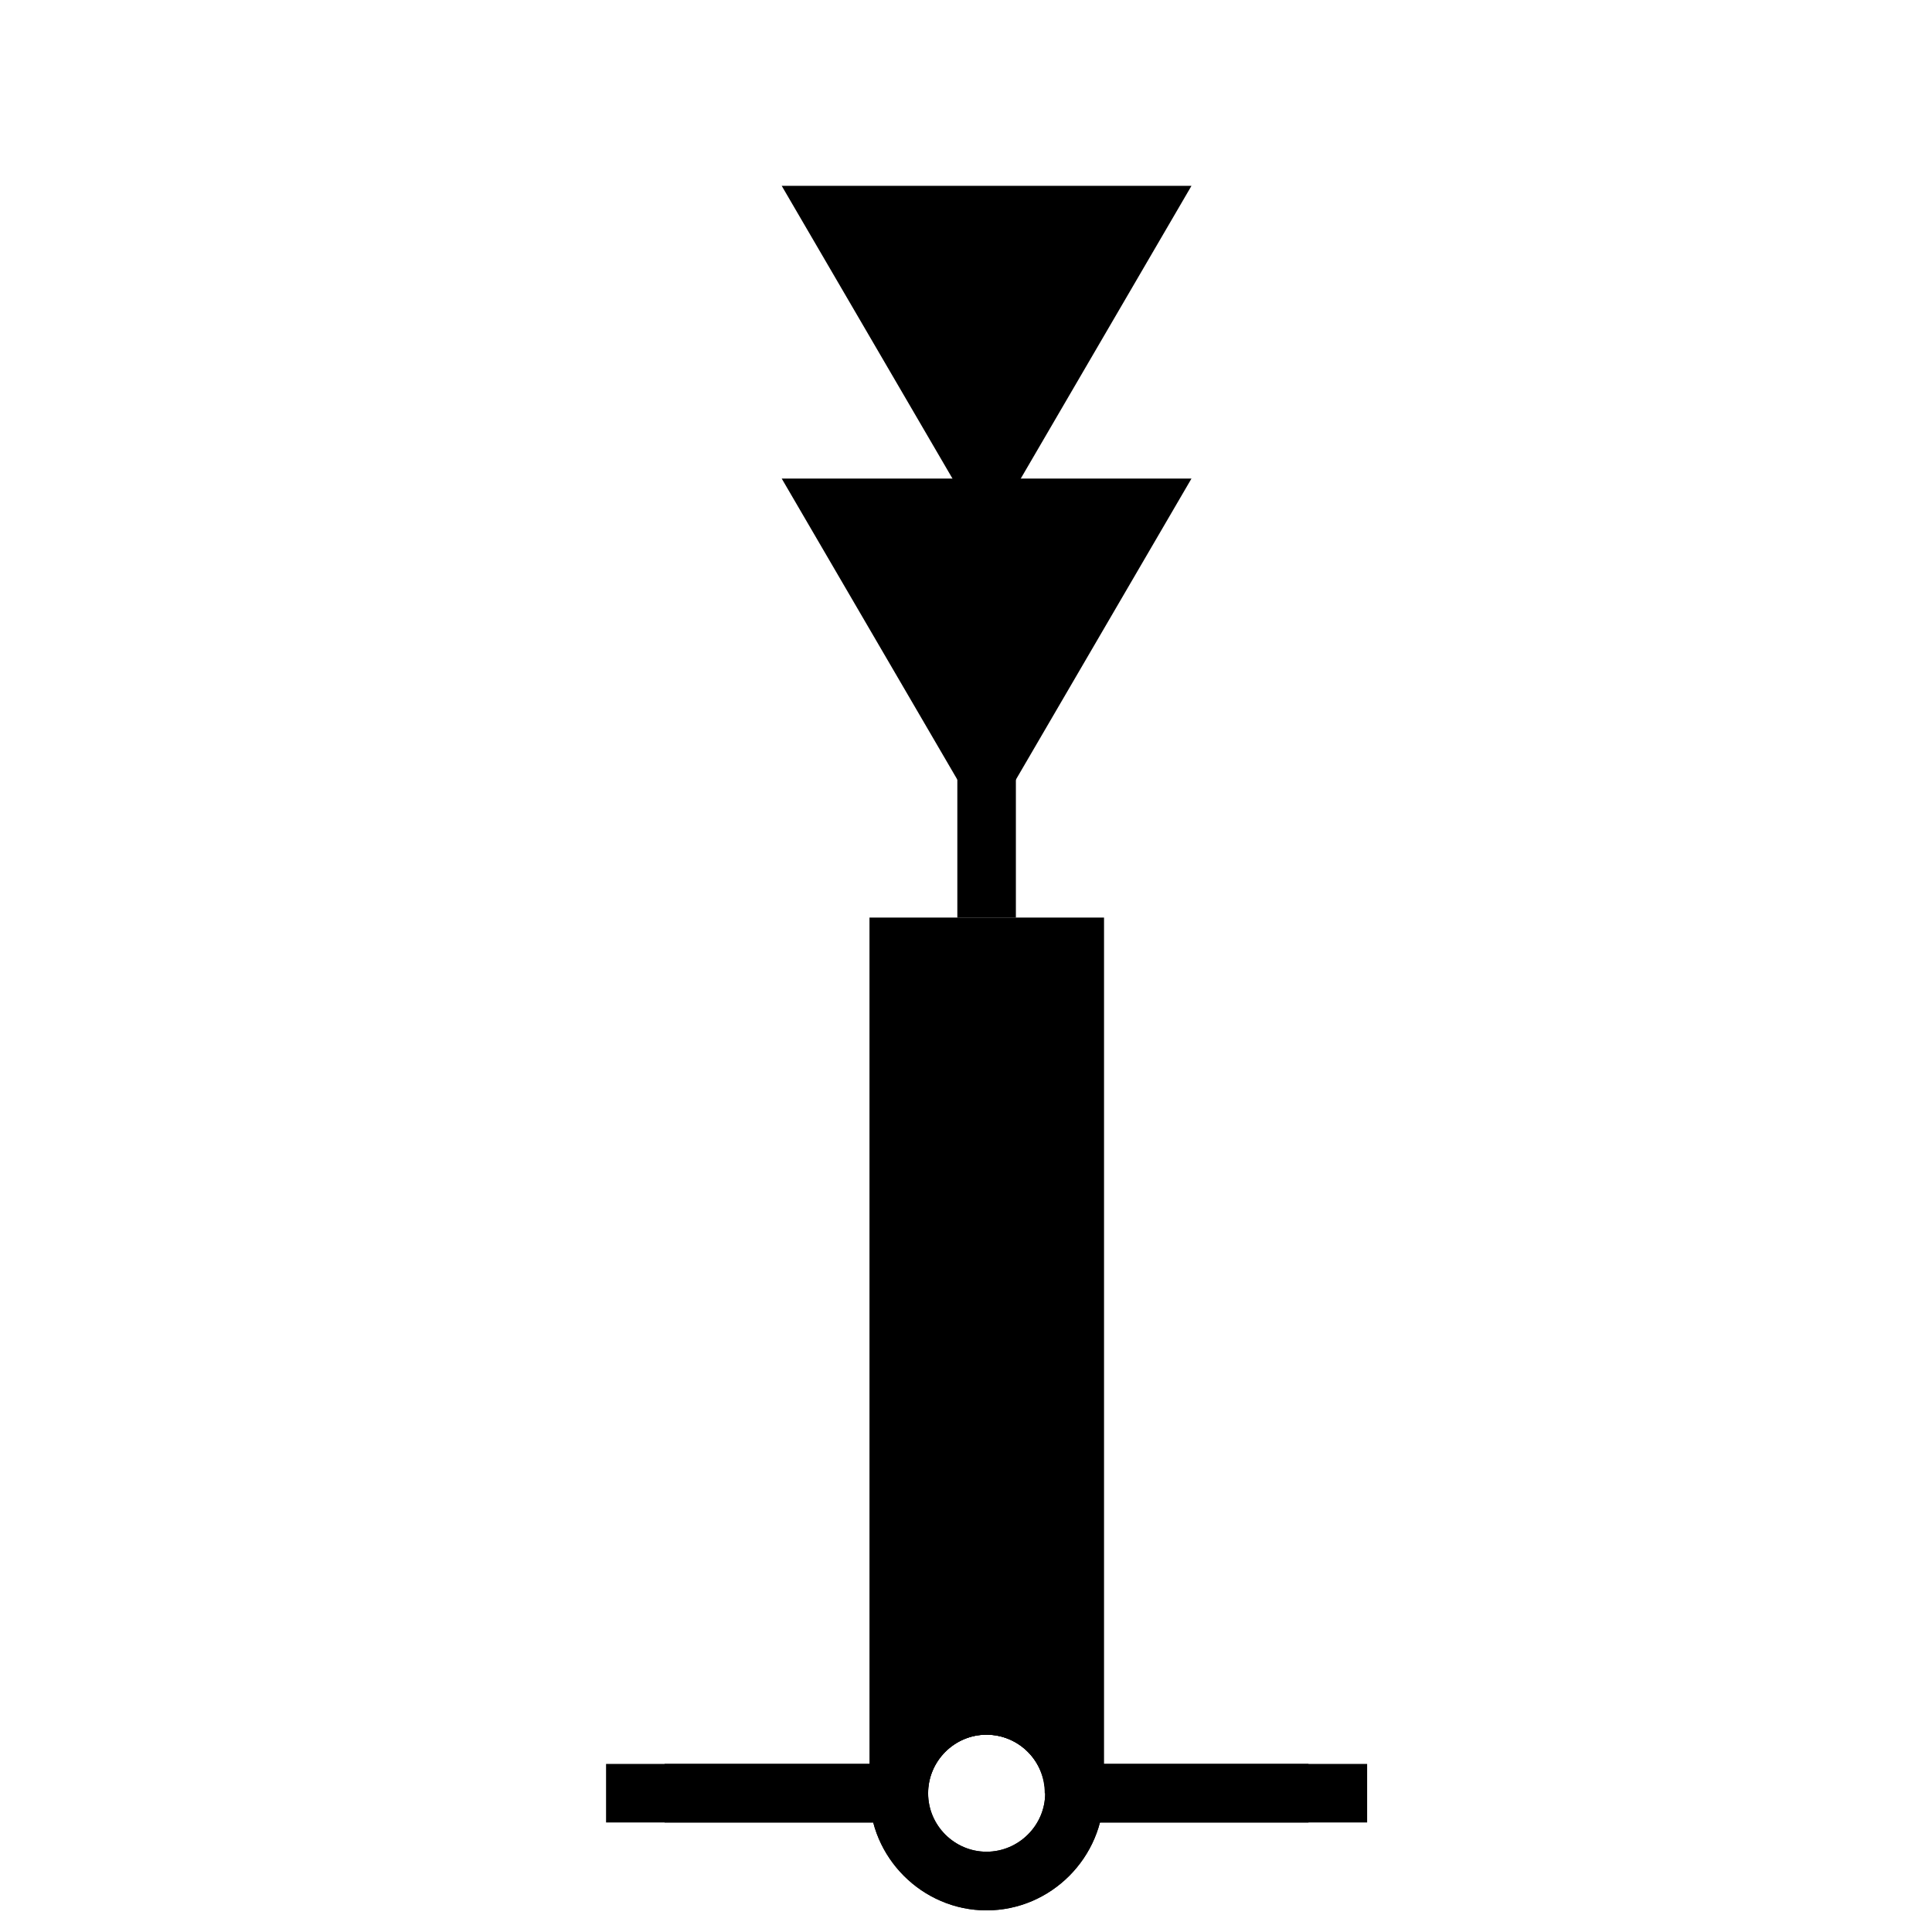
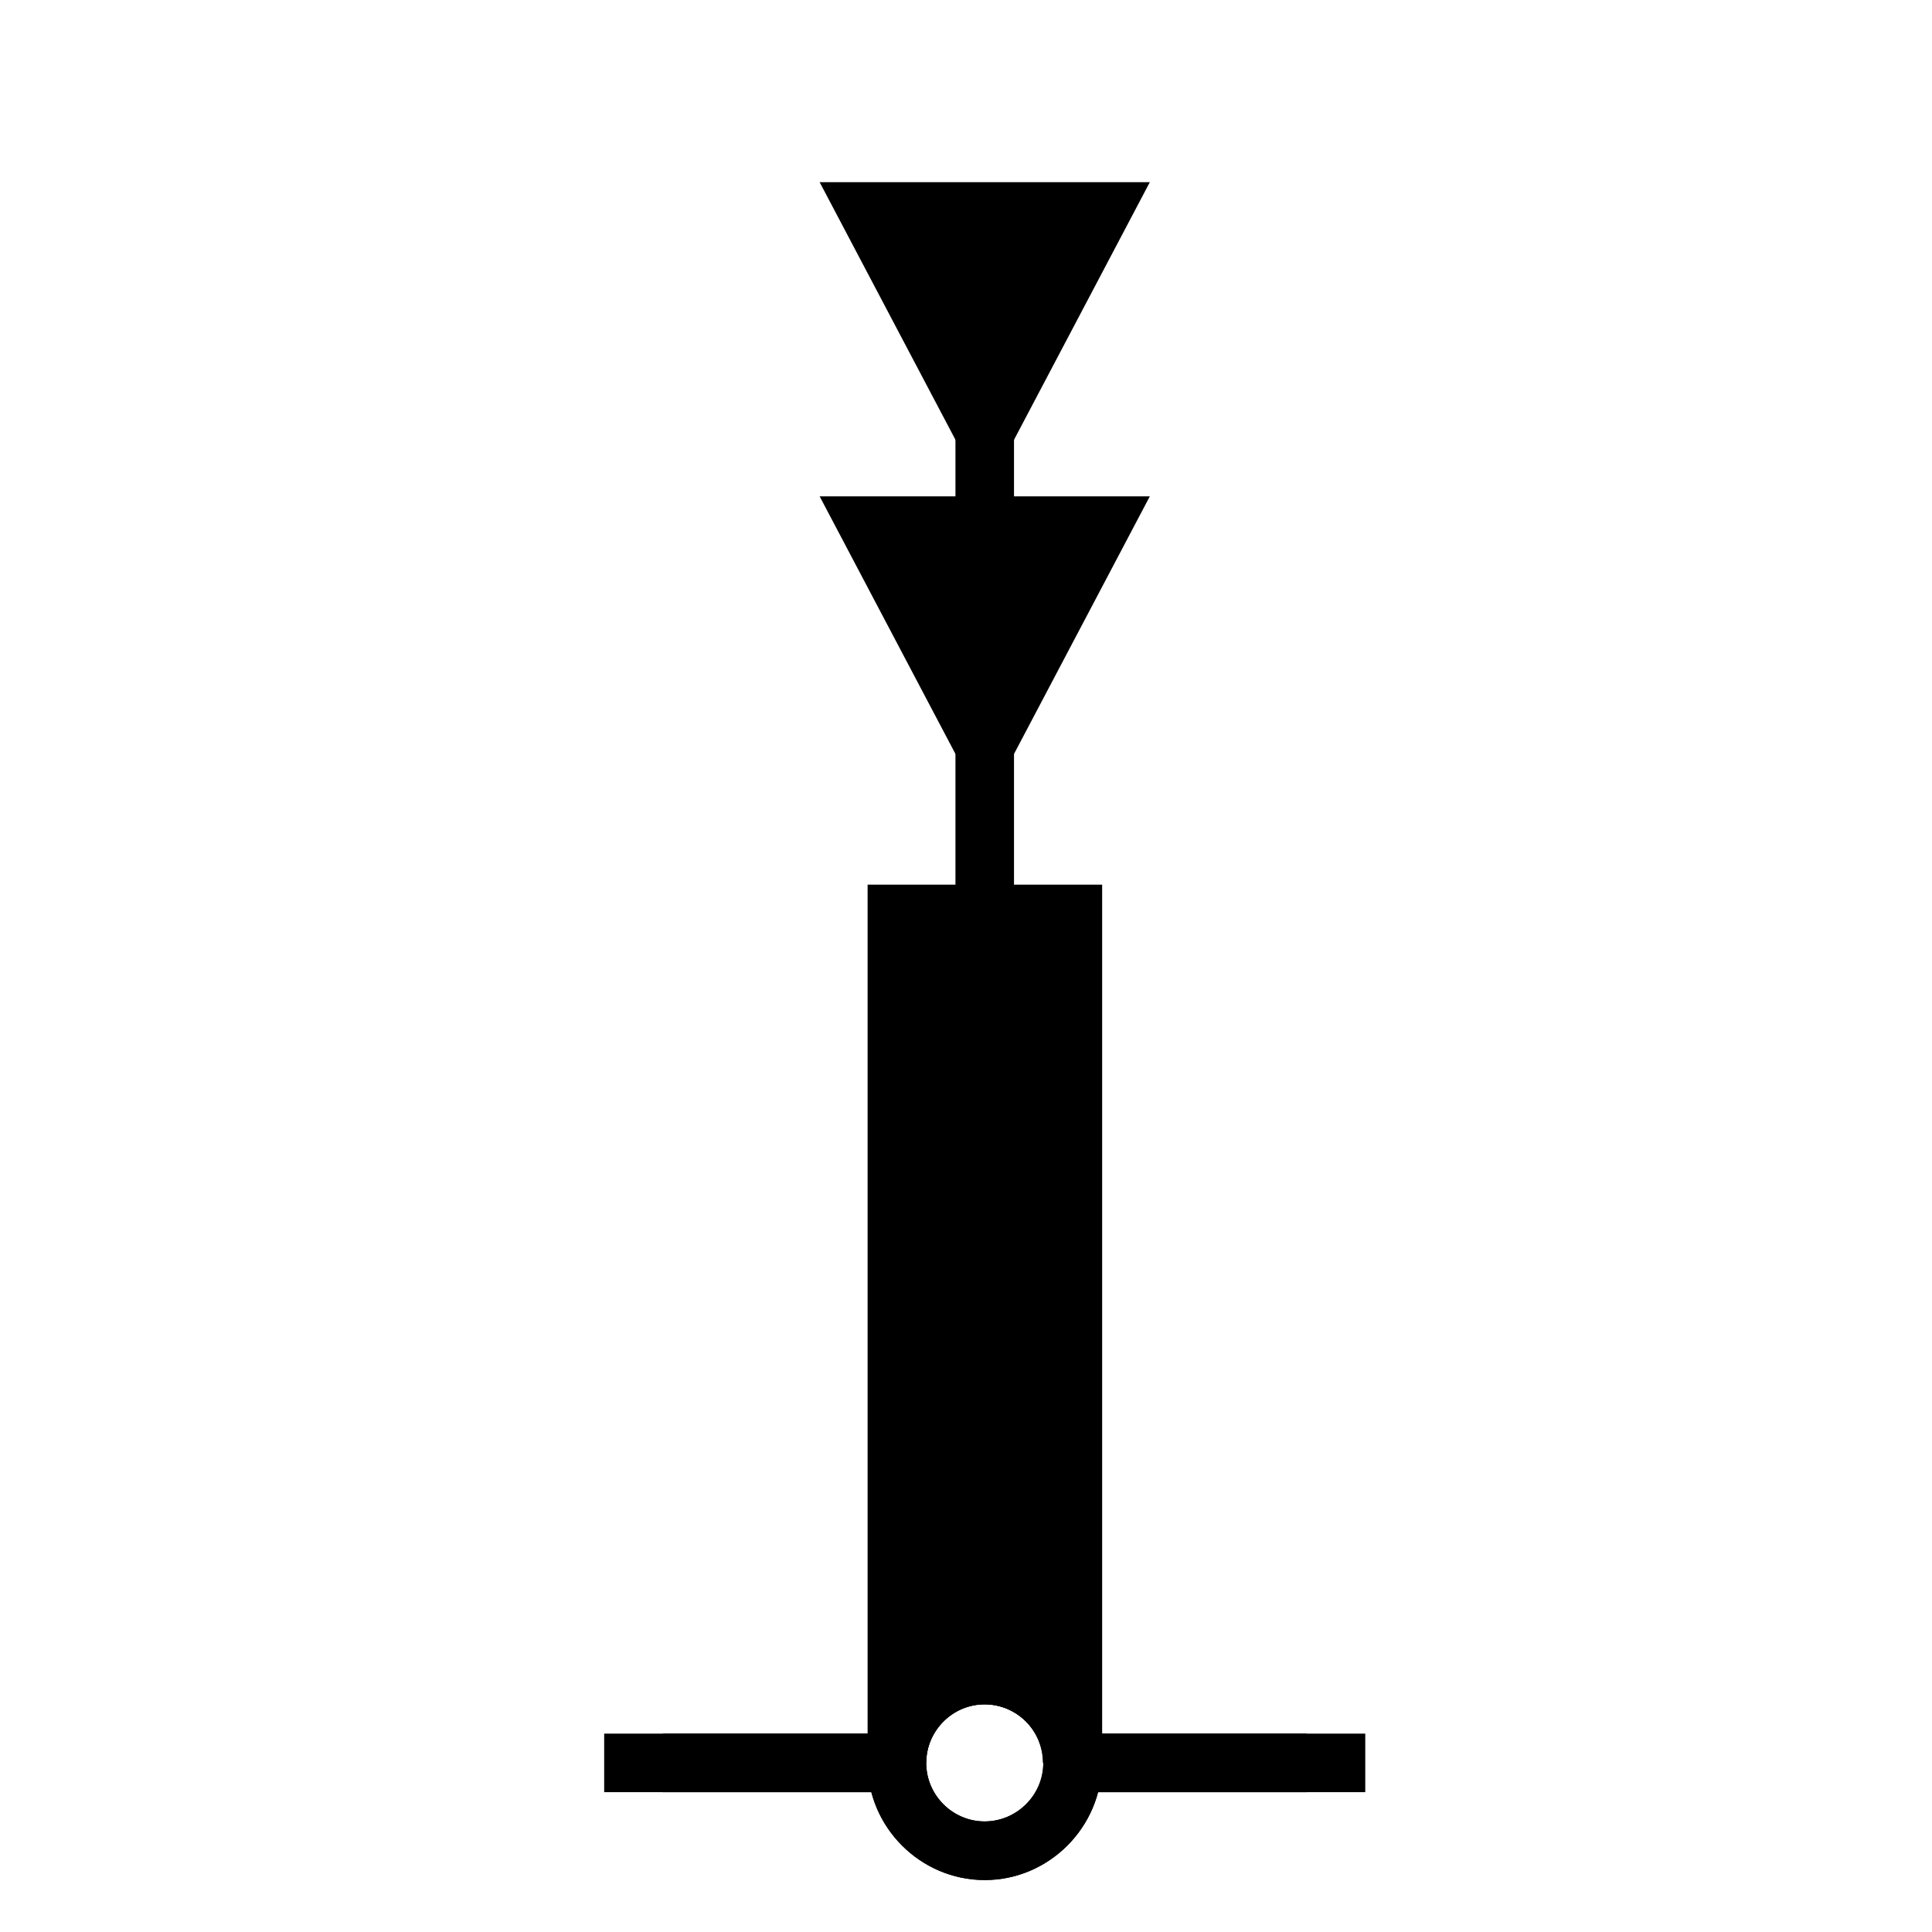
<svg xmlns="http://www.w3.org/2000/svg" width="100%" height="100%" viewBox="0 0 33 33" version="1.1" xml:space="preserve" style="fill-rule:evenodd;clip-rule:evenodd;stroke-linejoin:round;stroke-miterlimit:2;">
-   <g transform="matrix(1,0,0,1,-212,-34)">
-     <g id="sydrand" transform="matrix(1,0,0,1,212.852,34.6292)">
-       <rect x="0" y="0" width="32" height="32" style="fill:none;" />
-       <clipPath id="_clip1">
-         <rect x="0" y="0" width="32" height="32" />
-       </clipPath>
-       <g clip-path="url(#_clip1)">
-         <g id="Boj">
-           <g id="Bottom" transform="matrix(3.77953,0,0,3.77953,7.1811e-07,0)">
-             <path d="M4.233,7.408C3.943,7.408 3.704,7.647 3.704,7.938C3.704,8.228 3.943,8.467 4.233,8.467C4.524,8.467 4.762,8.228 4.763,7.937C4.762,7.647 4.524,7.408 4.233,7.408ZM4.233,7.673C4.378,7.673 4.498,7.792 4.498,7.938C4.498,8.083 4.378,8.202 4.233,8.202C4.088,8.202 3.969,8.083 3.969,7.938C3.969,7.792 4.088,7.673 4.233,7.673Z" style="fill-rule:nonzero;" />
+   <g transform="matrix(1,0,0,1,-1187,-118)">
+     <g transform="matrix(1,0,0,1,0,-24.2585)">
+       <g id="sydrand" transform="matrix(1,0,0,1,1187.82,142.37)">
+         <rect x="0" y="0" width="32" height="32" style="fill:none;" />
+         <clipPath id="_clip1">
+           <rect x="0" y="0" width="32" height="32" />
+         </clipPath>
+         <g clip-path="url(#_clip1)">
+           <g id="Boj">
+             <g id="Bottom" transform="matrix(3.77953,0,0,3.77953,7.1811e-07,0)">
+               <path d="M4.233,7.408C3.943,7.408 3.704,7.647 3.704,7.938C3.704,8.228 3.943,8.467 4.233,8.467C4.524,8.467 4.762,8.228 4.763,7.937C4.762,7.647 4.524,7.408 4.233,7.408ZM4.233,7.673C4.378,7.673 4.498,7.792 4.498,7.938C4.498,8.083 4.378,8.202 4.233,8.202C4.088,8.202 3.969,8.083 3.969,7.938C3.969,7.792 4.088,7.673 4.233,7.673Z" style="fill-rule:nonzero;" />
+             </g>
+             <g id="Botten" transform="matrix(0.376562,0,0,1,13.9142,3.40157e-07)">
+               <rect x="9.522" y="29.5" width="13.278" height="1" />
+             </g>
+             <g id="Botten1" transform="matrix(0.376562,0,0,1,5.91424,3.40157e-07)">
+               <rect x="9.522" y="29.5" width="13.278" height="1" />
+             </g>
          </g>
-           <g id="Botten" transform="matrix(0.376562,0,0,1,13.9142,3.40157e-07)">
-             <rect x="9.522" y="29.5" width="13.278" height="1" />
+           <g id="syd">
+             <g transform="matrix(-1,-1.22465e-16,1.22465e-16,-1,1254.77,158.37)">
+               <path d="M1235.95,155.37L1241.59,155.37L1238.77,150.021L1235.95,155.37Z" />
+             </g>
+             <g transform="matrix(-1,-1.22465e-16,1.22465e-16,-1,1254.77,163.736)">
+               <path d="M1235.95,155.37L1241.59,155.37L1238.77,150.021L1235.95,155.37Z" />
+             </g>
          </g>
-           <g id="Botten1" transform="matrix(0.376562,0,0,1,5.91424,3.40157e-07)">
-             <rect x="9.522" y="29.5" width="13.278" height="1" />
+           <g id="Botten2" transform="matrix(3.77953,0,0,3.77953,0,0)">
+             <path id="path2" d="M4.233,7.408C3.943,7.408 3.704,7.647 3.704,7.938C3.704,8.228 3.943,8.467 4.233,8.467C4.524,8.467 4.762,8.228 4.763,7.937C4.762,7.647 4.524,7.408 4.233,7.408ZM4.233,7.673C4.378,7.673 4.498,7.792 4.498,7.938C4.498,8.083 4.378,8.202 4.233,8.202C4.088,8.202 3.969,8.083 3.969,7.938C3.969,7.792 4.088,7.673 4.233,7.673Z" style="fill-rule:nonzero;" />
+             <rect id="rect2" x="2.778" y="7.805" width="1.058" height="0.265" />
+             <rect id="rect2-8" x="4.63" y="7.805" width="1.058" height="0.265" />
          </g>
-         </g>
-         <g id="Syd" transform="matrix(1,0,0,1,0,0.0448744)">
-           <g transform="matrix(-0.845674,1.03565e-16,-1.09104e-16,-0.890905,25.6079,16.6592)">
-             <path d="M11.361,3.546L15.5,10.281L7.223,10.281L11.361,3.546Z" />
-           </g>
-           <g transform="matrix(-0.845674,1.03565e-16,-1.09104e-16,-0.890905,25.6079,11.6592)">
-             <path d="M11.361,3.546L15.5,10.281L7.223,10.281L11.361,3.546Z" />
-           </g>
-         </g>
-         <g id="Layer-1" transform="matrix(3.77953,0,0,3.77953,0,0)">
-           <path id="path2" d="M4.233,7.408C3.943,7.408 3.704,7.647 3.704,7.938C3.704,8.228 3.943,8.467 4.233,8.467C4.524,8.467 4.762,8.228 4.763,7.937C4.762,7.647 4.524,7.408 4.233,7.408ZM4.233,7.673C4.378,7.673 4.498,7.792 4.498,7.938C4.498,8.083 4.378,8.202 4.233,8.202C4.088,8.202 3.969,8.083 3.969,7.938C3.969,7.792 4.088,7.673 4.233,7.673Z" style="fill-rule:nonzero;" />
-           <rect id="rect2" x="2.778" y="7.805" width="1.058" height="0.265" />
-           <g id="rect3" transform="matrix(4,0,0,0.664672,-12.7,2.92546)">
+           <g id="tavla" transform="matrix(15.1181,0,0,2.51969,-48,11)">
            <path d="M4.167,7.541L4.101,7.541L4.101,1.587L4.366,1.587L4.366,7.541L4.299,7.541C4.299,7.322 4.27,7.143 4.233,7.143C4.197,7.143 4.167,7.322 4.167,7.541Z" />
          </g>
-           <g transform="matrix(0.264583,0,0,0.453354,0,-2.34098)">
+           <g transform="matrix(1,0,0,4.19637,0,-43.4697)">
            <rect x="15.5" y="11.61" width="1" height="2.334" />
          </g>
-           <rect id="rect2-8" x="4.63" y="7.805" width="1.058" height="0.265" />
        </g>
      </g>
    </g>
  </g>
</svg>
